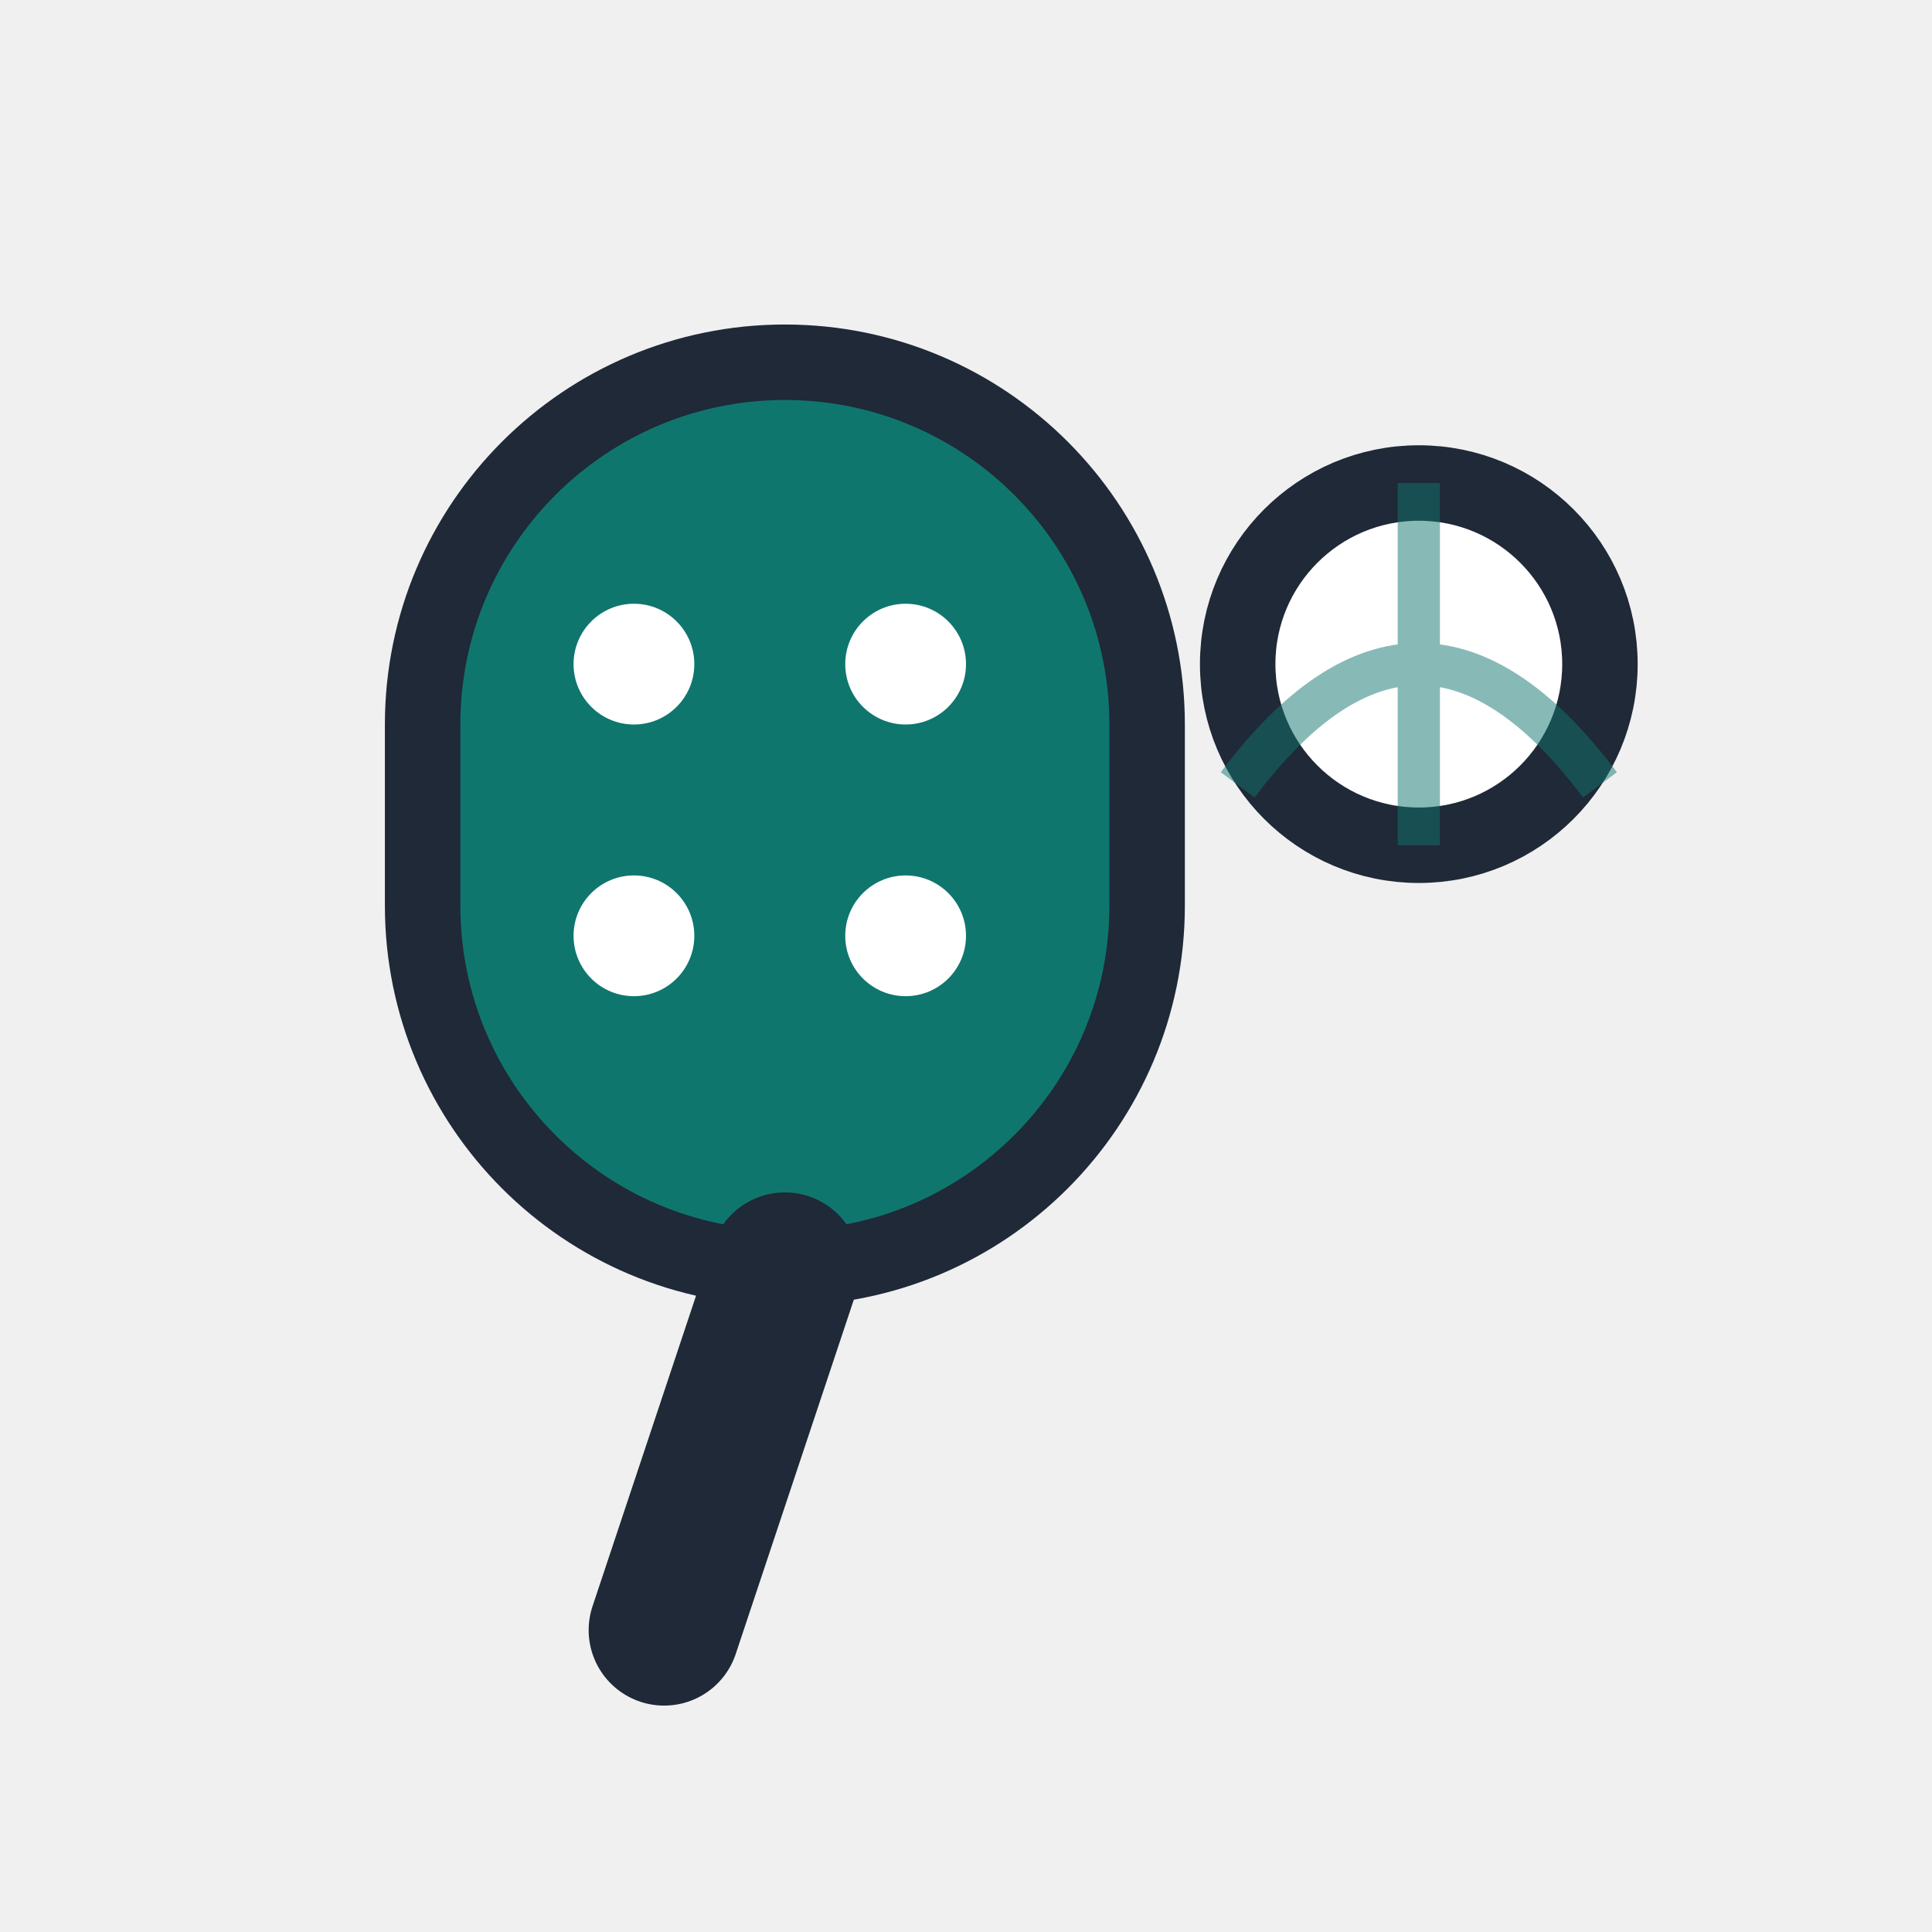
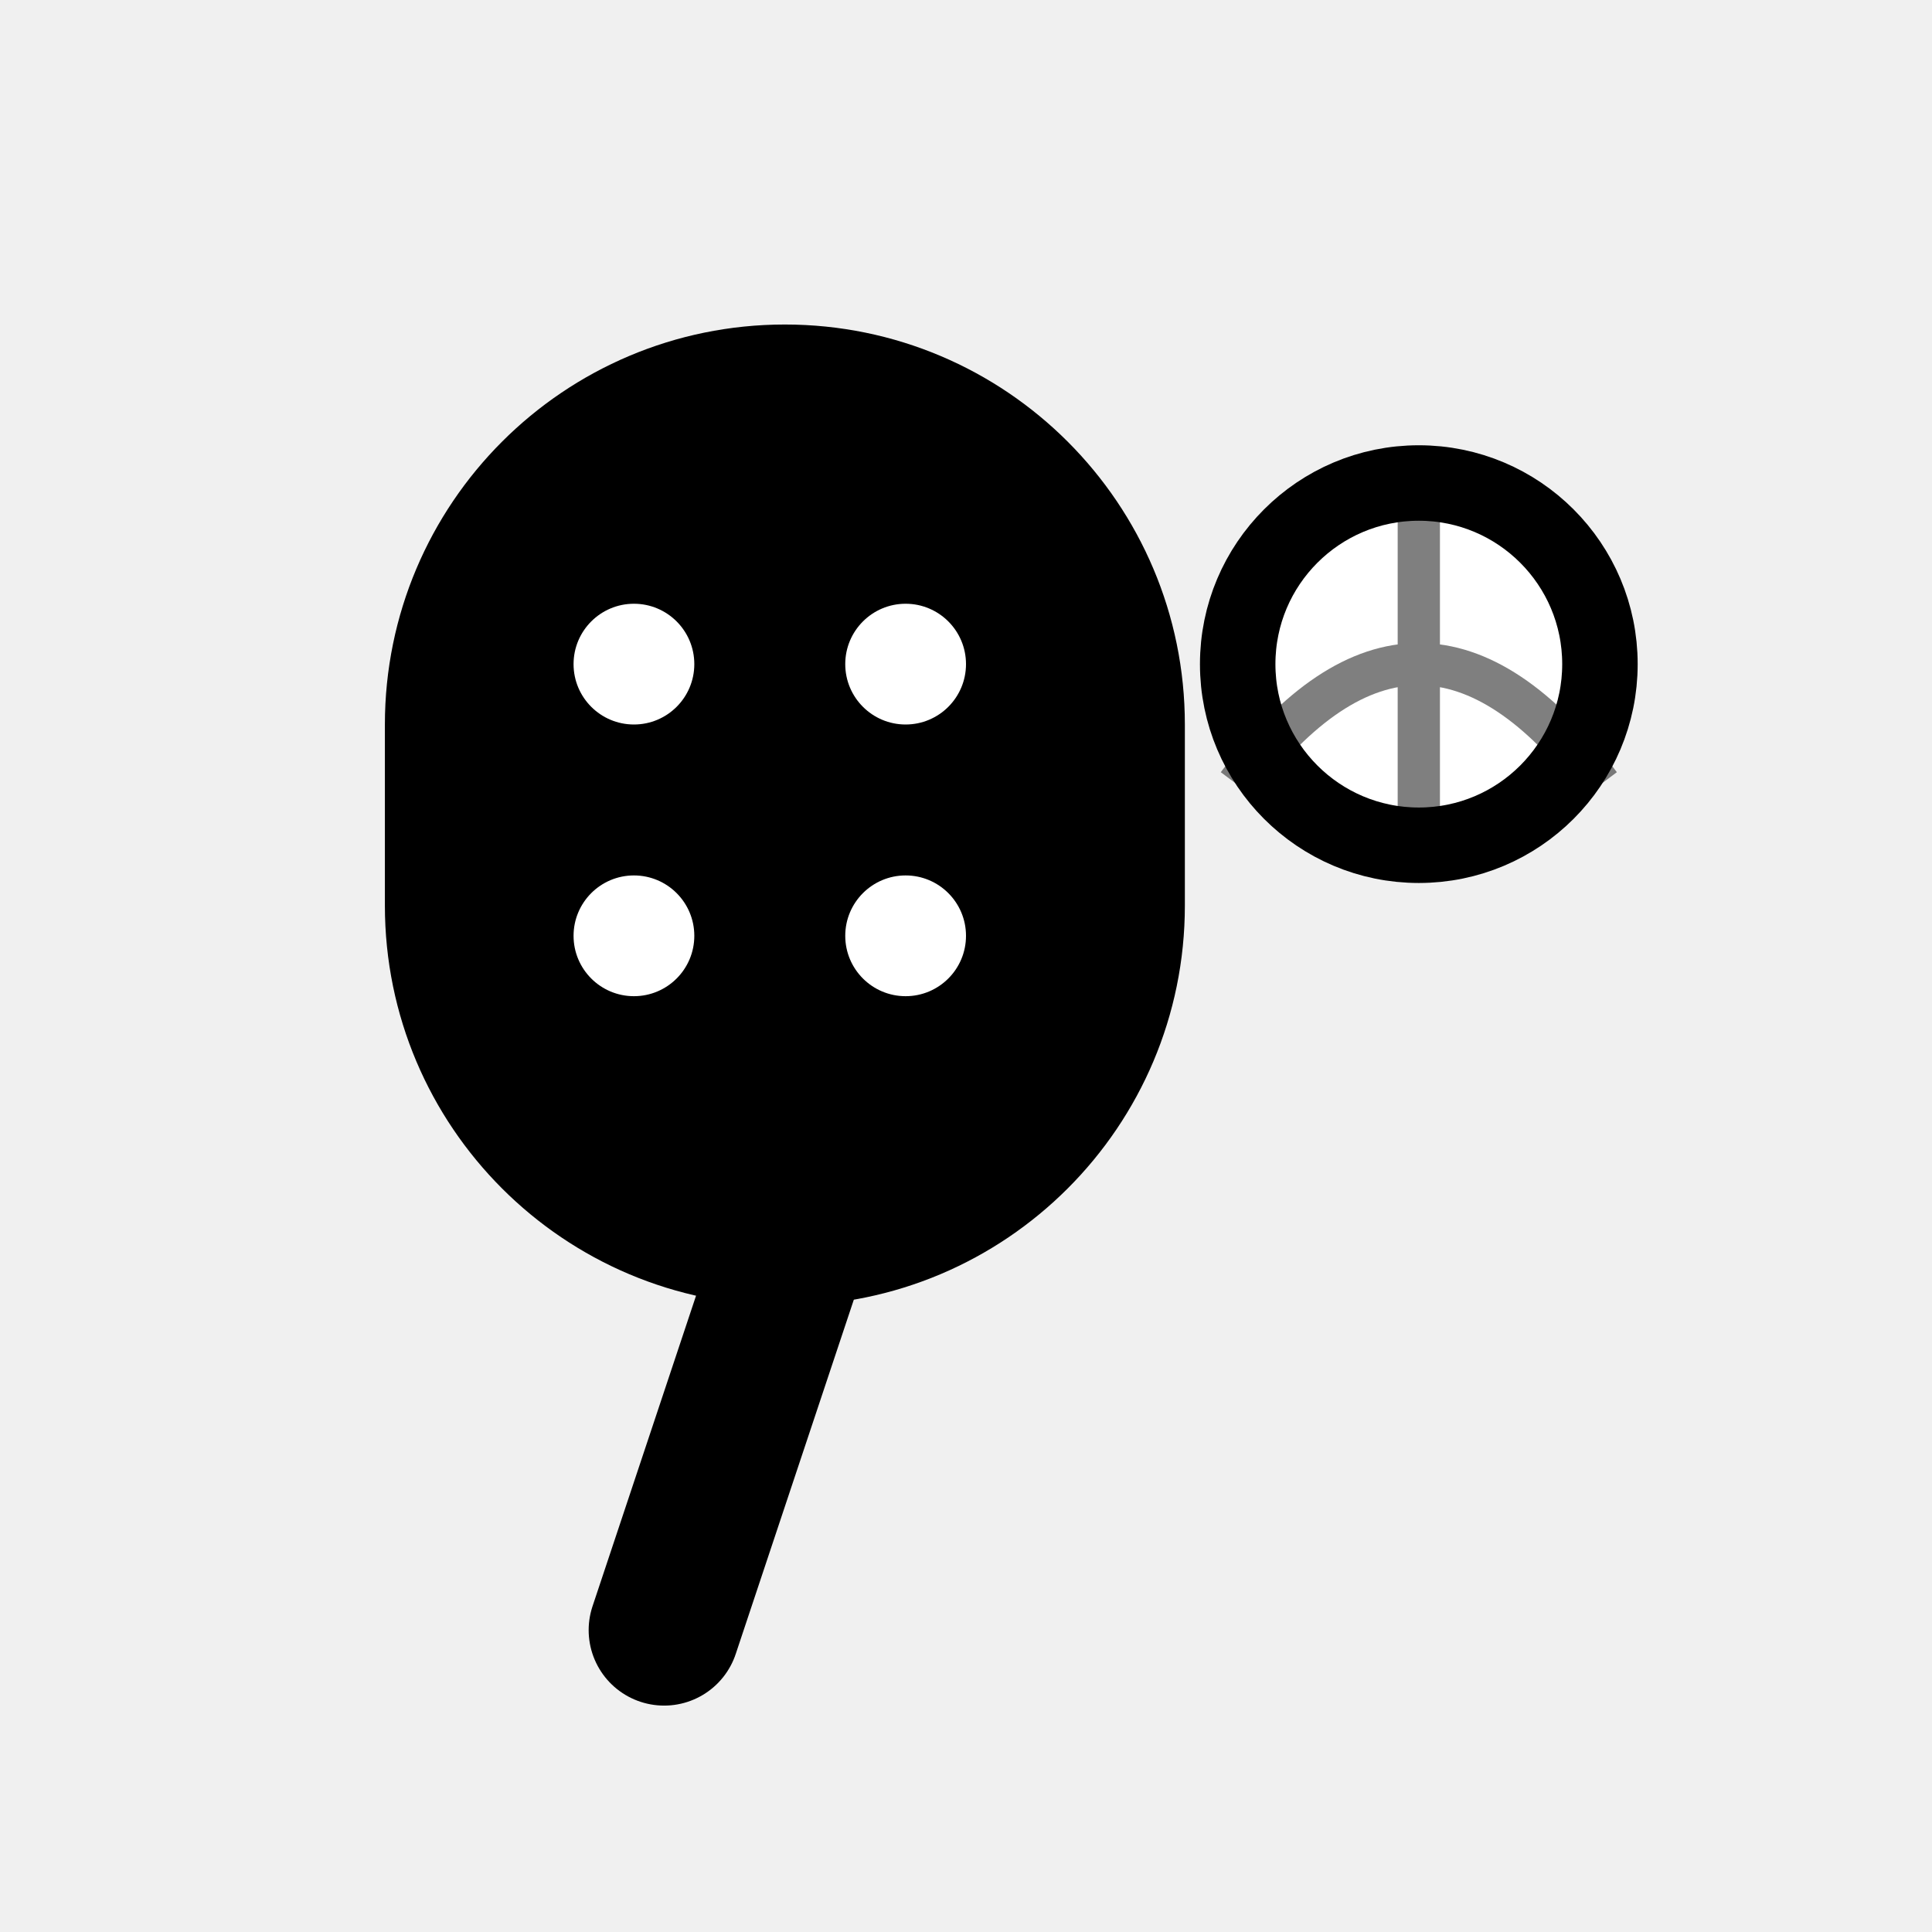
<svg xmlns="http://www.w3.org/2000/svg" viewBox="0 0 64 64" fill="none" role="img" aria-label="板式網球 Padel">
-   <rect x="14" y="12" width="24" height="30" rx="12" fill="#0F766E" stroke="#1F2937" stroke-width="2.5" />
+   <rect x="14" y="12" width="24" height="30" rx="12" fill="currentColor" stroke="currentColor" stroke-width="2.5" />
  <circle cx="21" cy="22" r="2" fill="#fff" />
  <circle cx="30" cy="22" r="2" fill="#fff" />
  <circle cx="21" cy="31" r="2" fill="#fff" />
  <circle cx="30" cy="31" r="2" fill="#fff" />
-   <path d="M26 42 22 54" stroke="#1F2937" stroke-width="5" stroke-linecap="round" />
-   <circle cx="47" cy="22" r="6" fill="#fff" stroke="#1F2937" stroke-width="2.5" />
-   <path d="M41 26q6-8 12 0M47 16v12" stroke="#0F766E" stroke-width="1.4" opacity=".5" />
+   <path d="M26 42 22 54" stroke="currentColor" stroke-width="5" stroke-linecap="round" />
+   <circle cx="47" cy="22" r="6" fill="#fff" stroke="currentColor" stroke-width="2.5" />
+   <path d="M41 26q6-8 12 0M47 16v12" stroke="currentColor" stroke-width="1.4" opacity=".5" />
</svg>
